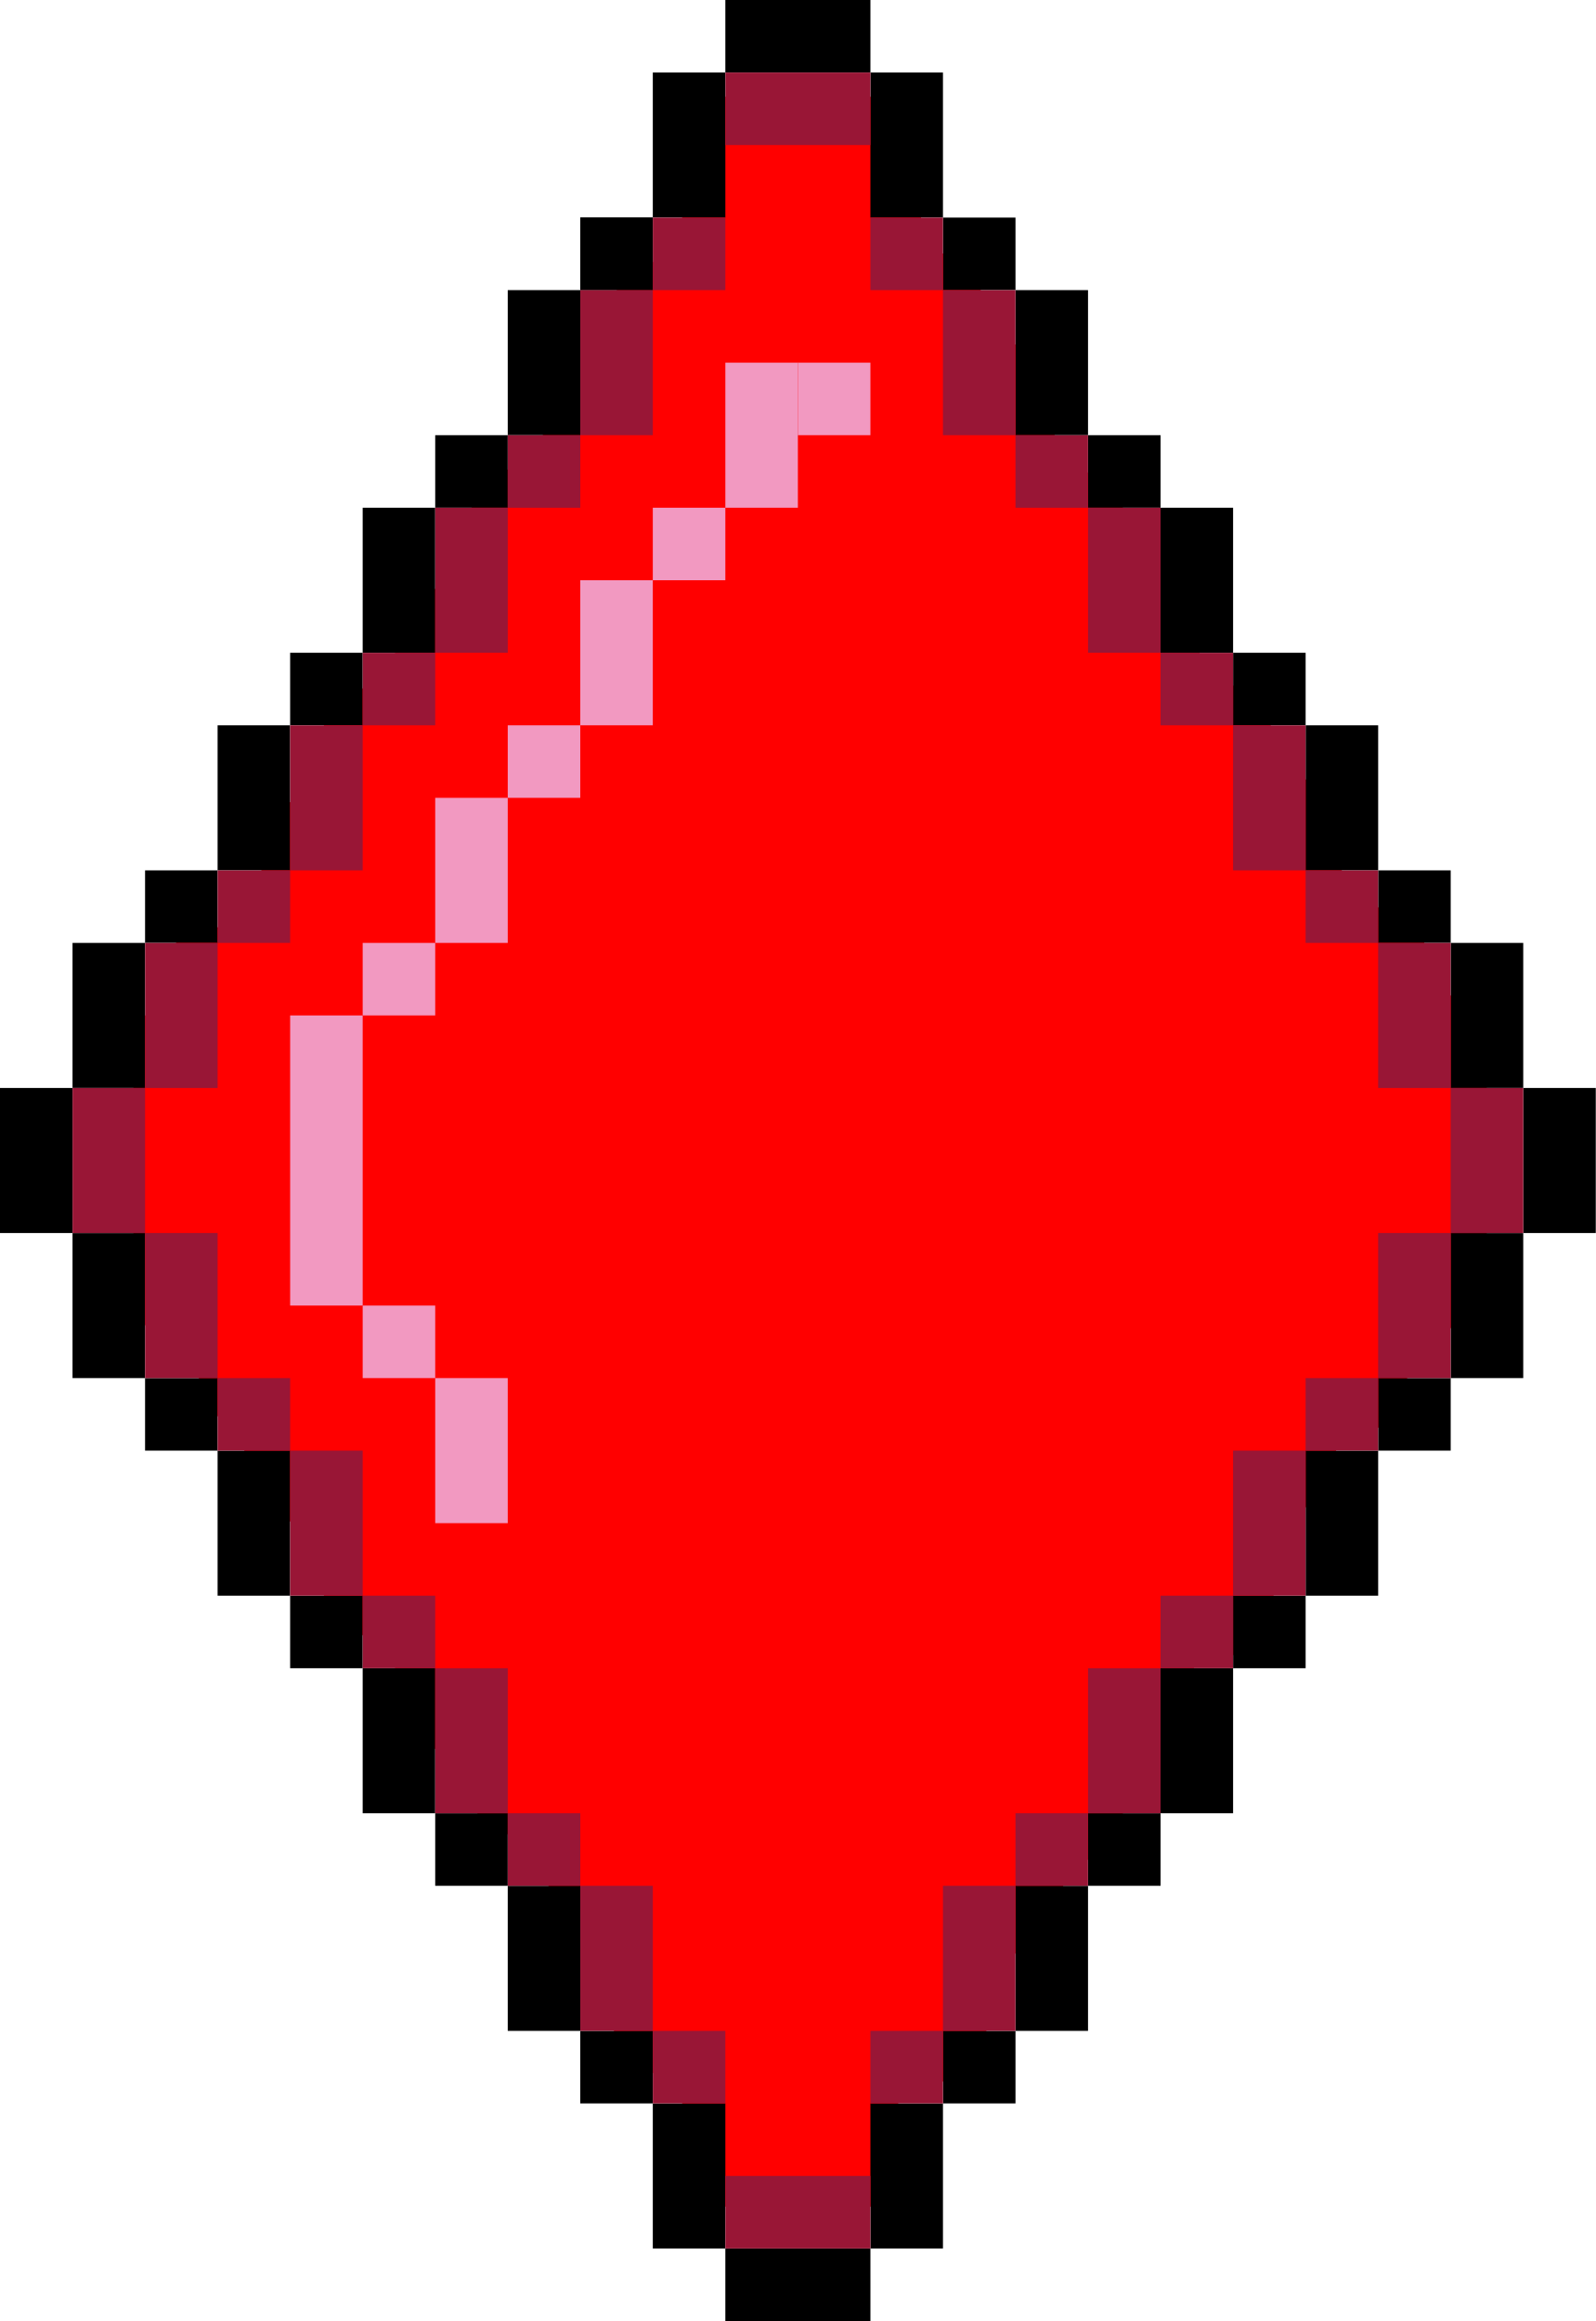
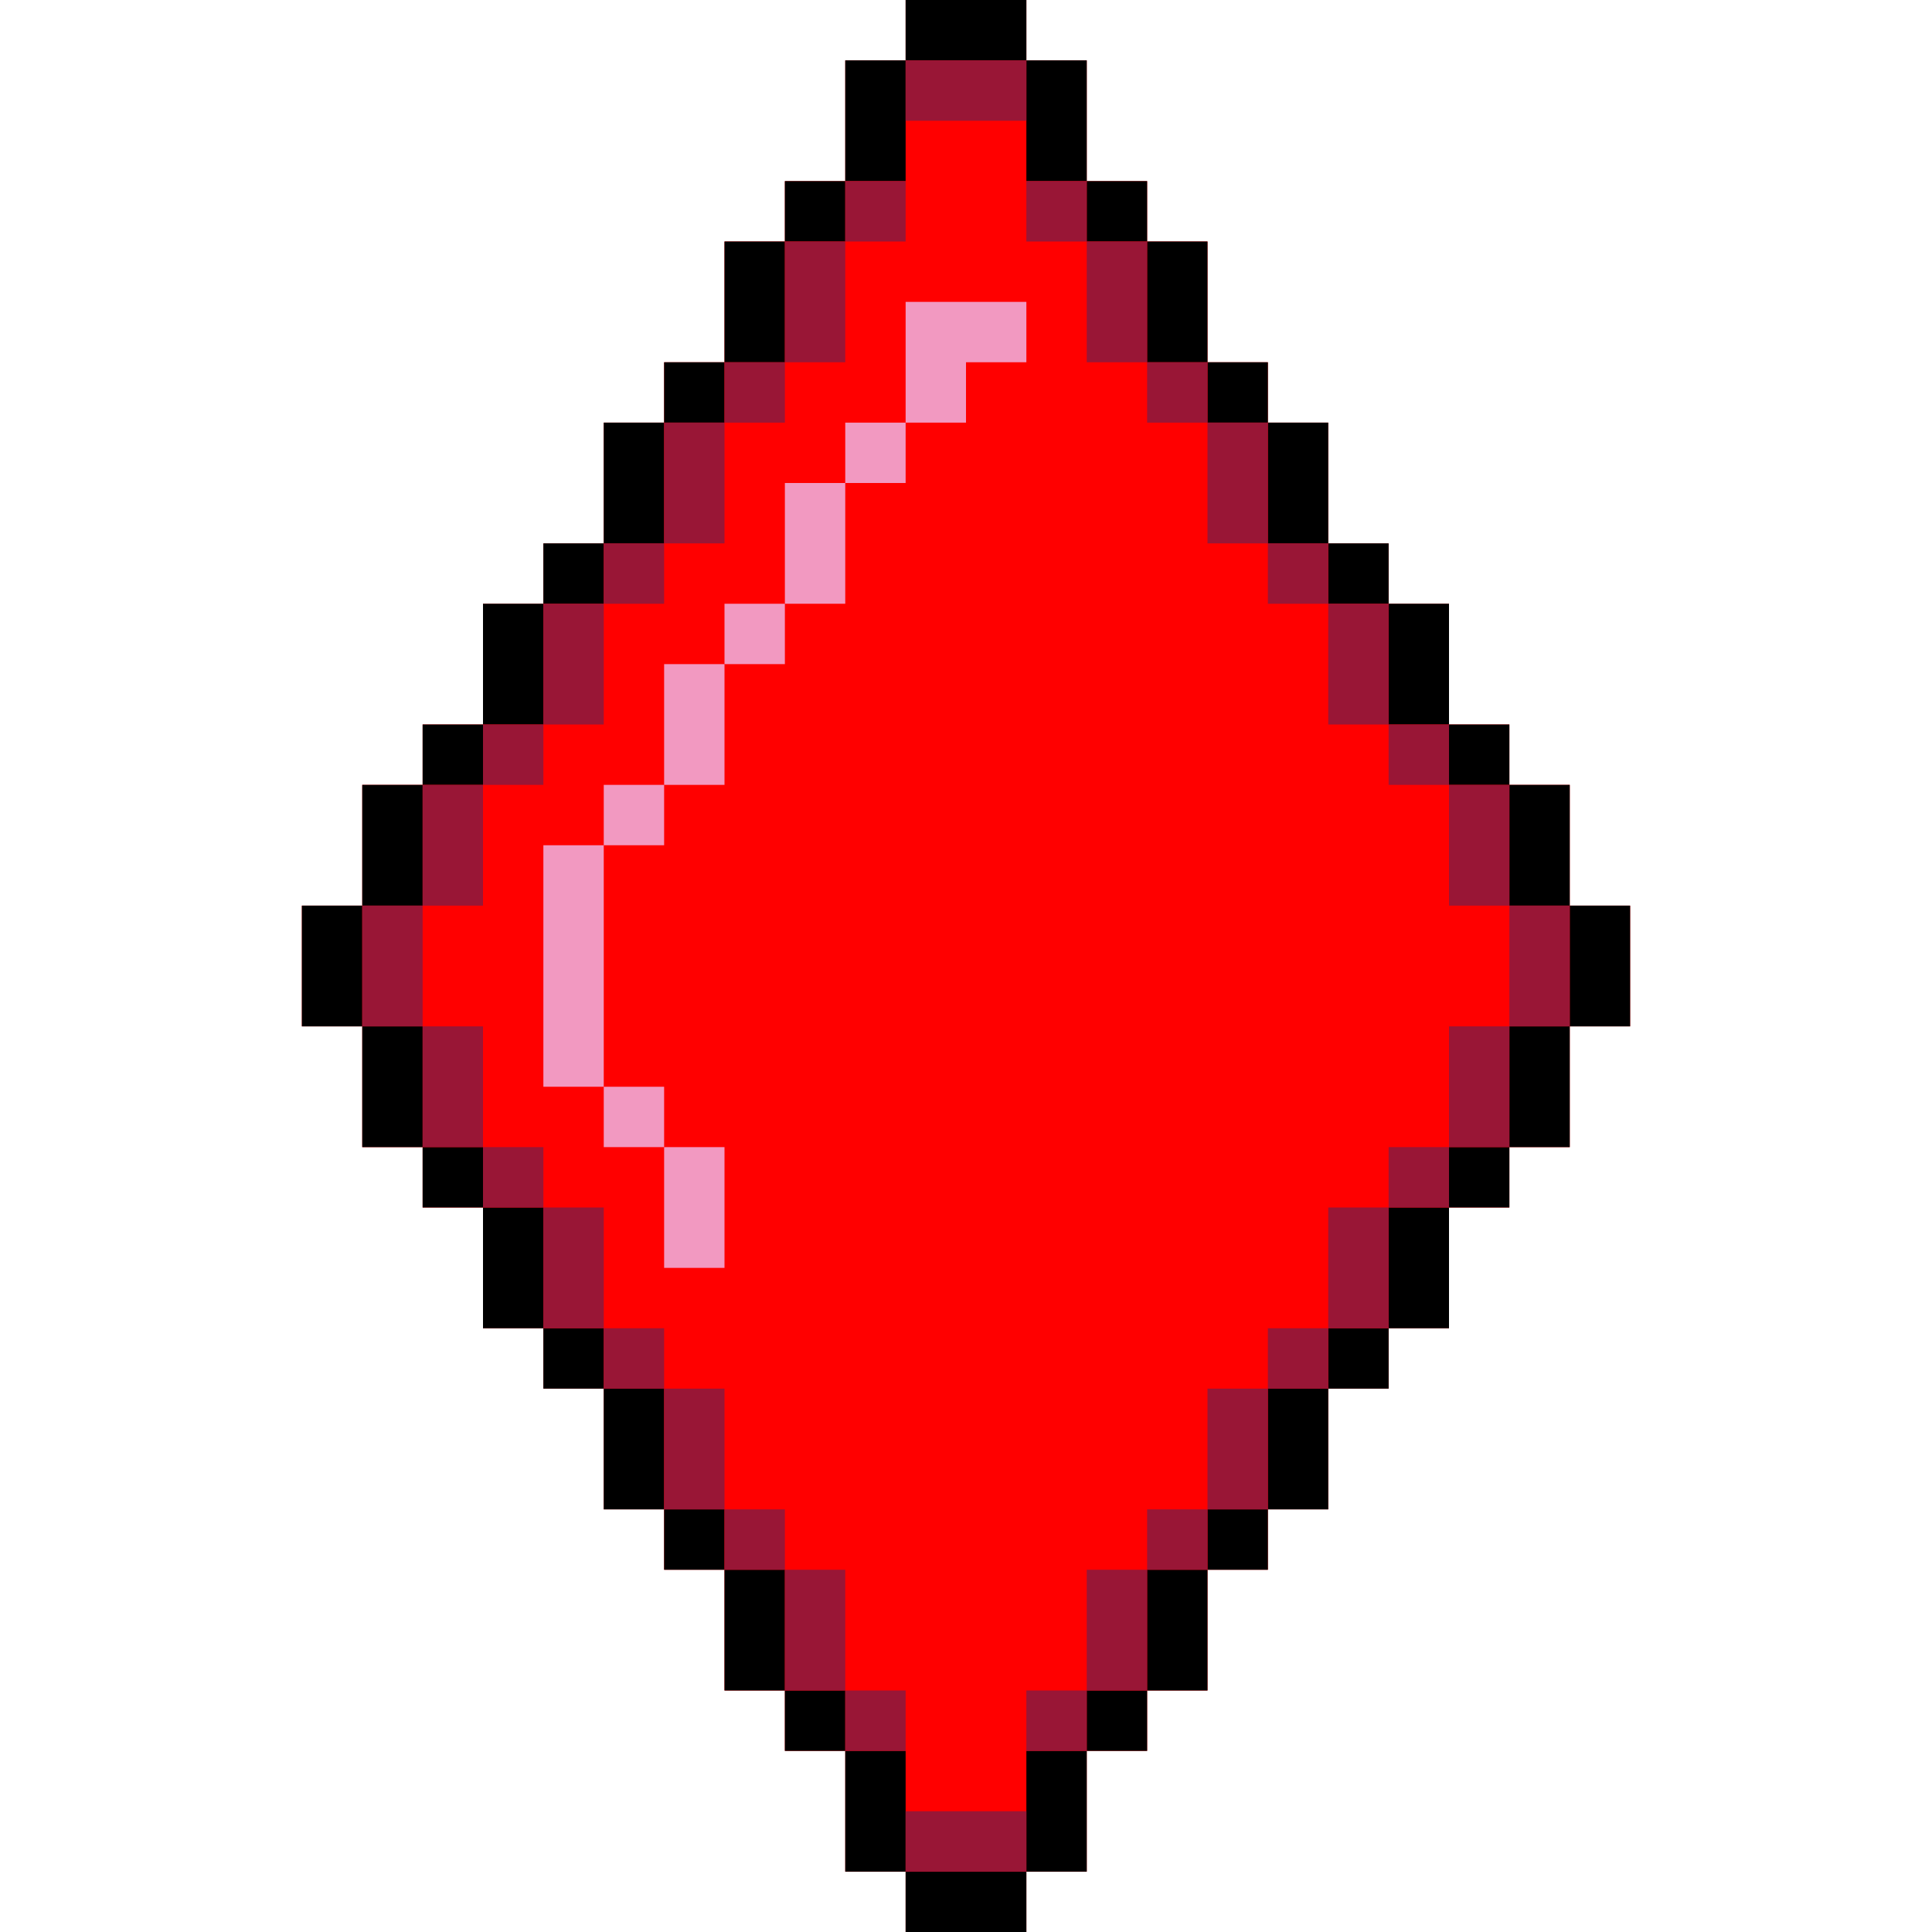
- <svg xmlns="http://www.w3.org/2000/svg" version="1.1" x="0px" y="0px" width="374.174px" height="544.252px" viewBox="0 0 374.174 544.252" enable-background="new 0 0 374.174 544.252" xml:space="preserve">
+ <svg xmlns="http://www.w3.org/2000/svg" version="1.1" x="0px" y="0px" width="320px" height="320px" viewBox="0 0 220 320" enable-background="new 0 0 220 320" xml:space="preserve">
  <g id="Red">
-     <polygon fill="#F00" points="159.954,22.677 159.954,61.438 144.621,61.438 144.621,88.104 127.288,88.104 127.288,110.104    110.621,110.104 110.621,138.104 92.621,138.104 92.621,161.438 75.954,161.438 75.954,188.104 61.288,188.104 61.288,217.438    41.288,217.438 41.288,238.11 31.288,238.11 31.288,310.771 46.621,310.771 46.621,332.104 57.288,332.104 57.288,356.771    75.954,356.771 75.954,383.438 92.621,383.438 92.621,410.104 111.954,410.104 111.954,430.104 128.621,430.104 128.621,464.771    143.954,464.771 143.954,486.104 159.954,486.104 159.954,517.438 210.621,517.438 210.621,488.104 231.287,488.104    231.287,458.104 249.287,458.104 249.287,436.104 263.287,436.104 263.287,405.438 279.954,405.438 279.954,388.104    298.621,388.104 298.621,353.438 313.287,353.438 313.287,334.771 329.954,334.771 329.954,311.438 348.621,311.438    348.621,233.438 333.954,233.438 333.954,212.771 314.621,212.771 314.621,182.771 297.954,182.771 297.954,160.771    281.287,160.771 281.287,132.771 263.287,132.771 263.287,110.771 247.287,110.771 247.287,80.771 229.954,80.771 229.954,59.438    215.954,59.438 215.954,22.677  " />
+     <polygon fill="#F00" points="100,0 120,0 120,10 130,10 130,30 140,30 140,40 150,40 150,60 160,60 160,70   170,70 170,90 180,90 180,100 190,100 190,120 200,120 200,130 210,130 210,150 220,150 220,170 210,170   210,190 200,190 200,200 190,200 190,220 180,220 180,230 170,230 170,250 160,250 160,260 150,260 150,280 140,280   140,290 130,290 130,310 120,310 120,320 100,320 100,310 90,310 90,290 80,290 80,280 70,280 70,260   60,260 60,250 50,250 50,230 40,230 40,220 30,220 30,200 20,200 20,190 10,190 10,170 0,170 0,150   10,150 10,130 20,130 20,120 30,120 30,100 40,100 40,90 50,90 50,70 60,70 60,60 70,60 70,40 80,40 80,30 90,30 90,10 100,10" />
  </g>
  <g id="Border">
    <g>
-       <rect x="170.079" fill="#000" width="34.016" height="17.008" />
-       <rect x="153.071" y="17.008" fill="#000" width="17.008" height="34.016" />
-       <rect x="204.095" y="17.008" fill="#000" width="17.008" height="34.016" />
-       <rect x="136.063" y="51.023" fill="#000" width="17.008" height="17.008" />
-       <rect x="136.063" y="51.023" fill="#000" width="17.008" height="17.008" />
-       <rect x="221.103" y="51.023" fill="#000" width="17.008" height="17.008" />
-       <rect x="119.055" y="68.031" fill="#000" width="17.008" height="34.016" />
-       <rect x="238.11" y="68.031" fill="#000" width="17.008" height="34.016" />
-       <rect x="102.047" y="102.047" fill="#000" width="17.008" height="17.008" />
-       <rect x="255.118" y="102.047" fill="#000" width="17.008" height="17.008" />
-       <rect x="85.04" y="119.055" fill="#000" width="17.008" height="34.016" />
-       <rect x="272.126" y="119.055" fill="#000" width="17.009" height="34.016" />
-       <rect x="68.032" y="153.071" fill="#000" width="17.008" height="17.008" />
-       <rect x="289.134" y="153.071" fill="#000" width="17.009" height="17.008" />
-       <rect x="51.023" y="170.079" fill="#000" width="17.008" height="34.016" />
-       <rect x="306.142" y="170.079" fill="#000" width="17.009" height="34.016" />
-       <rect x="34.016" y="204.094" fill="#000" width="17.008" height="17.008" />
-       <rect x="323.149" y="204.094" fill="#000" width="17.009" height="17.008" />
-       <rect x="17.008" y="221.102" fill="#000" width="17.008" height="34.016" />
-       <rect x="340.157" y="221.102" fill="#000" width="17.009" height="34.016" />
-       <rect y="255.118" fill="#000" width="17.008" height="34.016" />
-       <rect x="357.165" y="255.118" fill="#000" width="17.009" height="34.016" />
-       <rect x="17.008" y="289.134" fill="#000" width="17.008" height="34.016" />
-       <rect x="340.157" y="289.134" fill="#000" width="17.009" height="34.016" />
-       <rect x="34.016" y="323.149" fill="#000" width="17.008" height="17.008" />
-       <rect x="323.149" y="323.149" fill="#000" width="17.009" height="17.008" />
-       <rect x="51.023" y="340.157" fill="#000" width="17.008" height="34.016" />
-       <rect x="306.142" y="340.157" fill="#000" width="17.009" height="34.016" />
-       <rect x="68.032" y="374.173" fill="#000" width="17.008" height="17.008" />
-       <rect x="289.134" y="374.173" fill="#000" width="17.009" height="17.008" />
-       <rect x="85.04" y="391.181" fill="#000" width="17.008" height="34.016" />
-       <rect x="272.126" y="391.181" fill="#000" width="17.009" height="34.016" />
-       <rect x="102.047" y="425.196" fill="#000" width="17.008" height="17.008" />
-       <rect x="255.118" y="425.196" fill="#000" width="17.008" height="17.008" />
-       <rect x="119.055" y="442.205" fill="#000" width="17.008" height="34.016" />
-       <rect x="238.11" y="442.205" fill="#000" width="17.008" height="34.016" />
-       <rect x="136.063" y="476.221" fill="#000" width="17.008" height="17.008" />
-       <rect x="221.103" y="476.221" fill="#000" width="17.008" height="17.008" />
-       <rect x="153.071" y="493.229" fill="#000" width="17.008" height="34.016" />
-       <rect x="204.095" y="493.229" fill="#000" width="17.008" height="34.016" />
-       <rect x="170.079" y="527.244" fill="#000" width="34.016" height="17.008" />
+       <rect x="100" fill="#000" width="20" height="10" />
+       <rect x="90" y="10" fill="#000" width="10" height="20" />
+       <rect x="120" y="10" fill="#000" width="10" height="20" />
+       <rect x="80" y="30" fill="#000" width="10" height="10" />
+       <rect x="130" y="30" fill="#000" width="10" height="10" />
+       <rect x="70" y="40" fill="#000" width="10" height="20" />
+       <rect x="140" y="40" fill="#000" width="10" height="20" />
+       <rect x="60" y="60" fill="#000" width="10" height="10" />
+       <rect x="150" y="60" fill="#000" width="10" height="10" />
+       <rect x="50" y="70" fill="#000" width="10" height="20" />
+       <rect x="160" y="70" fill="#000" width="10" height="20" />
+       <rect x="40" y="90" fill="#000" width="10" height="10" />
+       <rect x="170" y="90" fill="#000" width="10" height="10" />
+       <rect x="30" y="100" fill="#000" width="10" height="20" />
+       <rect x="180" y="100" fill="#000" width="10" height="20" />
+       <rect x="20" y="120" fill="#000" width="10" height="10" />
+       <rect x="190" y="120" fill="#000" width="10" height="10" />
+       <rect x="10" y="130" fill="#000" width="10" height="20" />
+       <rect x="200" y="130" fill="#000" width="10" height="20" />
+       <rect y="150" fill="#000" width="10" height="20" />
+       <rect x="210" y="150" fill="#000" width="10" height="20" />
+       <rect x="10" y="170" fill="#000" width="10" height="20" />
+       <rect x="200" y="170" fill="#000" width="10" height="20" />
+       <rect x="20" y="190" fill="#000" width="10" height="10" />
+       <rect x="190" y="190" fill="#000" width="10" height="10" />
+       <rect x="30" y="200" fill="#000" width="10" height="20" />
+       <rect x="180" y="200" fill="#000" width="10" height="20" />
+       <rect x="40" y="220" fill="#000" width="10" height="10" />
+       <rect x="170" y="220" fill="#000" width="10" height="10" />
+       <rect x="50" y="230" fill="#000" width="10" height="20" />
+       <rect x="160" y="230" fill="#000" width="10" height="20" />
+       <rect x="60" y="250" fill="#000" width="10" height="10" />
+       <rect x="150" y="250" fill="#000" width="10" height="10" />
+       <rect x="70" y="260" fill="#000" width="10" height="20" />
+       <rect x="140" y="260" fill="#000" width="10" height="20" />
+       <rect x="80" y="280" fill="#000" width="10" height="10" />
+       <rect x="130" y="280" fill="#000" width="10" height="10" />
+       <rect x="90" y="290" fill="#000" width="10" height="20" />
+       <rect x="120" y="290" fill="#000" width="10" height="20" />
+       <rect x="100" y="310" fill="#000" width="20" height="10" />
    </g>
  </g>
  <g id="Shadow">
    <g>
-       <rect x="170.079" y="17.007" fill="#991636" width="34.016" height="17.008" />
-       <rect x="170.079" y="510.236" fill="#991636" width="34.016" height="17.008" />
-       <rect x="204.095" y="51.023" fill="#991636" width="17.008" height="17.008" />
-       <rect x="204.095" y="476.221" fill="#991636" width="17.008" height="17.008" />
-       <rect x="153.071" y="51.023" fill="#991636" width="17.008" height="17.008" />
-       <rect x="153.071" y="476.221" fill="#991636" width="17.008" height="17.008" />
-       <rect x="136.063" y="68.031" fill="#991636" width="17.008" height="34.016" />
-       <rect x="136.063" y="442.205" fill="#991636" width="17.008" height="34.016" />
-       <rect x="119.055" y="102.047" fill="#991636" width="17.008" height="17.008" />
-       <rect x="119.055" y="425.196" fill="#991636" width="17.008" height="17.008" />
-       <rect x="255.119" y="119.054" fill="#991636" width="17.011" height="34.015" />
-       <rect x="255.119" y="391.181" fill="#991636" width="17.008" height="34.015" />
-       <rect x="272.126" y="153.071" fill="#991636" width="17.011" height="17.008" />
-       <rect x="272.126" y="374.173" fill="#991636" width="17.008" height="17.008" />
-       <rect x="85.04" y="153.071" fill="#991636" width="17.008" height="17.008" />
-       <rect x="85.04" y="374.173" fill="#991636" width="17.008" height="17.008" />
-       <rect x="68.032" y="170.079" fill="#991636" width="17.008" height="34.016" />
-       <rect x="68.032" y="340.157" fill="#991636" width="17.008" height="34.016" />
-       <rect x="289.134" y="170.079" fill="#991636" width="17.01" height="34.016" />
-       <rect x="289.134" y="340.157" fill="#991636" width="17.008" height="34.016" />
-       <rect x="306.142" y="204.094" fill="#991636" width="17.008" height="17.008" />
-       <rect x="306.142" y="323.149" fill="#991636" width="17.008" height="17.008" />
-       <rect x="51.023" y="204.094" fill="#991636" width="17.007" height="17.008" />
-       <rect x="51.023" y="323.149" fill="#991636" width="17.007" height="17.01" />
-       <rect x="34.016" y="221.102" fill="#991636" width="17.007" height="34.016" />
-       <rect x="34.016" y="289.134" fill="#991636" width="17.007" height="34.019" />
-       <rect x="323.149" y="221.102" fill="#991636" width="17.008" height="34.016" />
-       <rect x="323.149" y="289.133" fill="#991636" width="17.008" height="34.016" />
-       <rect x="340.157" y="255.118" fill="#991636" width="17.008" height="34.016" />
-       <rect x="17.008" y="255.118" fill="#991636" width="17.007" height="34.016" />
-       <rect x="102.047" y="119.054" fill="#991636" width="17.011" height="34.015" />
-       <rect x="102.047" y="391.181" fill="#991636" width="17.011" height="34.015" />
-       <rect x="238.109" y="102.047" fill="#991636" width="17.011" height="17.008" />
-       <rect x="238.109" y="425.196" fill="#991636" width="17.008" height="17.008" />
-       <rect x="221.103" y="68.031" fill="#991636" width="17.008" height="34.016" />
-       <rect x="221.103" y="442.205" fill="#991636" width="17.008" height="34.016" />
+       <rect x="100" y="10" fill="#991636" width="20" height="10" />
+       <rect x="100" y="300" fill="#991636" width="20" height="10" />
+       <rect x="120" y="30" fill="#991636" width="10" height="10" />
+       <rect x="120" y="280" fill="#991636" width="10" height="10" />
+       <rect x="90" y="30" fill="#991636" width="10" height="10" />
+       <rect x="90" y="280" fill="#991636" width="10" height="10" />
+       <rect x="80" y="40" fill="#991636" width="10" height="20" />
+       <rect x="80" y="260" fill="#991636" width="10" height="20" />
+       <rect x="70" y="60" fill="#991636" width="10" height="10" />
+       <rect x="70" y="250" fill="#991636" width="10" height="10" />
+       <rect x="150" y="70" fill="#991636" width="10" height="20" />
+       <rect x="150" y="230" fill="#991636" width="10" height="20" />
+       <rect x="160" y="90" fill="#991636" width="10" height="10" />
+       <rect x="160" y="220" fill="#991636" width="10" height="10" />
+       <rect x="50" y="90" fill="#991636" width="10" height="10" />
+       <rect x="50" y="220" fill="#991636" width="10" height="10" />
+       <rect x="40" y="100" fill="#991636" width="10" height="20" />
+       <rect x="40" y="200" fill="#991636" width="10" height="20" />
+       <rect x="170" y="100" fill="#991636" width="10" height="20" />
+       <rect x="170" y="200" fill="#991636" width="10" height="20" />
+       <rect x="180" y="120" fill="#991636" width="10" height="10" />
+       <rect x="180" y="190" fill="#991636" width="10" height="10" />
+       <rect x="30" y="120" fill="#991636" width="10" height="10" />
+       <rect x="30" y="190" fill="#991636" width="10" height="10" />
+       <rect x="20" y="130" fill="#991636" width="10" height="20" />
+       <rect x="20" y="170" fill="#991636" width="10" height="20" />
+       <rect x="190" y="130" fill="#991636" width="10" height="20" />
+       <rect x="190" y="170" fill="#991636" width="10" height="20" />
+       <rect x="200" y="150" fill="#991636" width="10" height="20" />
+       <rect x="10" y="150" fill="#991636" width="10" height="20" />
+       <rect x="60" y="70" fill="#991636" width="10" height="20" />
+       <rect x="60" y="230" fill="#991636" width="10" height="20" />
+       <rect x="140" y="60" fill="#991636" width="10" height="10" />
+       <rect x="140" y="250" fill="#991636" width="10" height="10" />
+       <rect x="130" y="40" fill="#991636" width="10" height="20" />
+       <rect x="130" y="260" fill="#991636" width="10" height="20" />
    </g>
  </g>
  <g id="Highlight">
    <g>
-       <rect x="187.086" y="85.039" fill="#F299C1" width="17.008" height="17.008" />
-       <rect x="170.079" y="85.039" fill="#F299C1" width="17.008" height="34.016" />
-       <rect x="153.071" y="119.055" fill="#F299C1" width="17.008" height="17.008" />
-       <rect x="136.063" y="136.063" fill="#F299C1" width="17.008" height="34.016" />
-       <rect x="119.055" y="170.079" fill="#F299C1" width="17.008" height="17.008" />
-       <rect x="102.047" y="187.086" fill="#F299C1" width="17.008" height="34.016" />
-       <rect x="85.04" y="221.102" fill="#F299C1" width="17.008" height="17.008" />
-       <rect x="68.032" y="238.11" fill="#F299C1" width="17.008" height="68.032" />
-       <rect x="85.04" y="306.142" fill="#F299C1" width="17.008" height="17.008" />
-       <rect x="102.047" y="323.149" fill="#F299C1" width="17.008" height="34.016" />
+       <rect x="110" y="50" fill="#F299C1" width="10" height="10" />
+       <rect x="100" y="50" fill="#F299C1" width="10" height="20" />
+       <rect x="90" y="70" fill="#F299C1" width="10" height="10" />
+       <rect x="80" y="80" fill="#F299C1" width="10" height="20" />
+       <rect x="70" y="100" fill="#F299C1" width="10" height="10" />
+       <rect x="60" y="110" fill="#F299C1" width="10" height="20" />
+       <rect x="50" y="130" fill="#F299C1" width="10" height="10" />
+       <rect x="40" y="140" fill="#F299C1" width="10" height="40" />
+       <rect x="50" y="180" fill="#F299C1" width="10" height="10" />
+       <rect x="60" y="190" fill="#F299C1" width="10" height="20" />
    </g>
  </g>
</svg>
